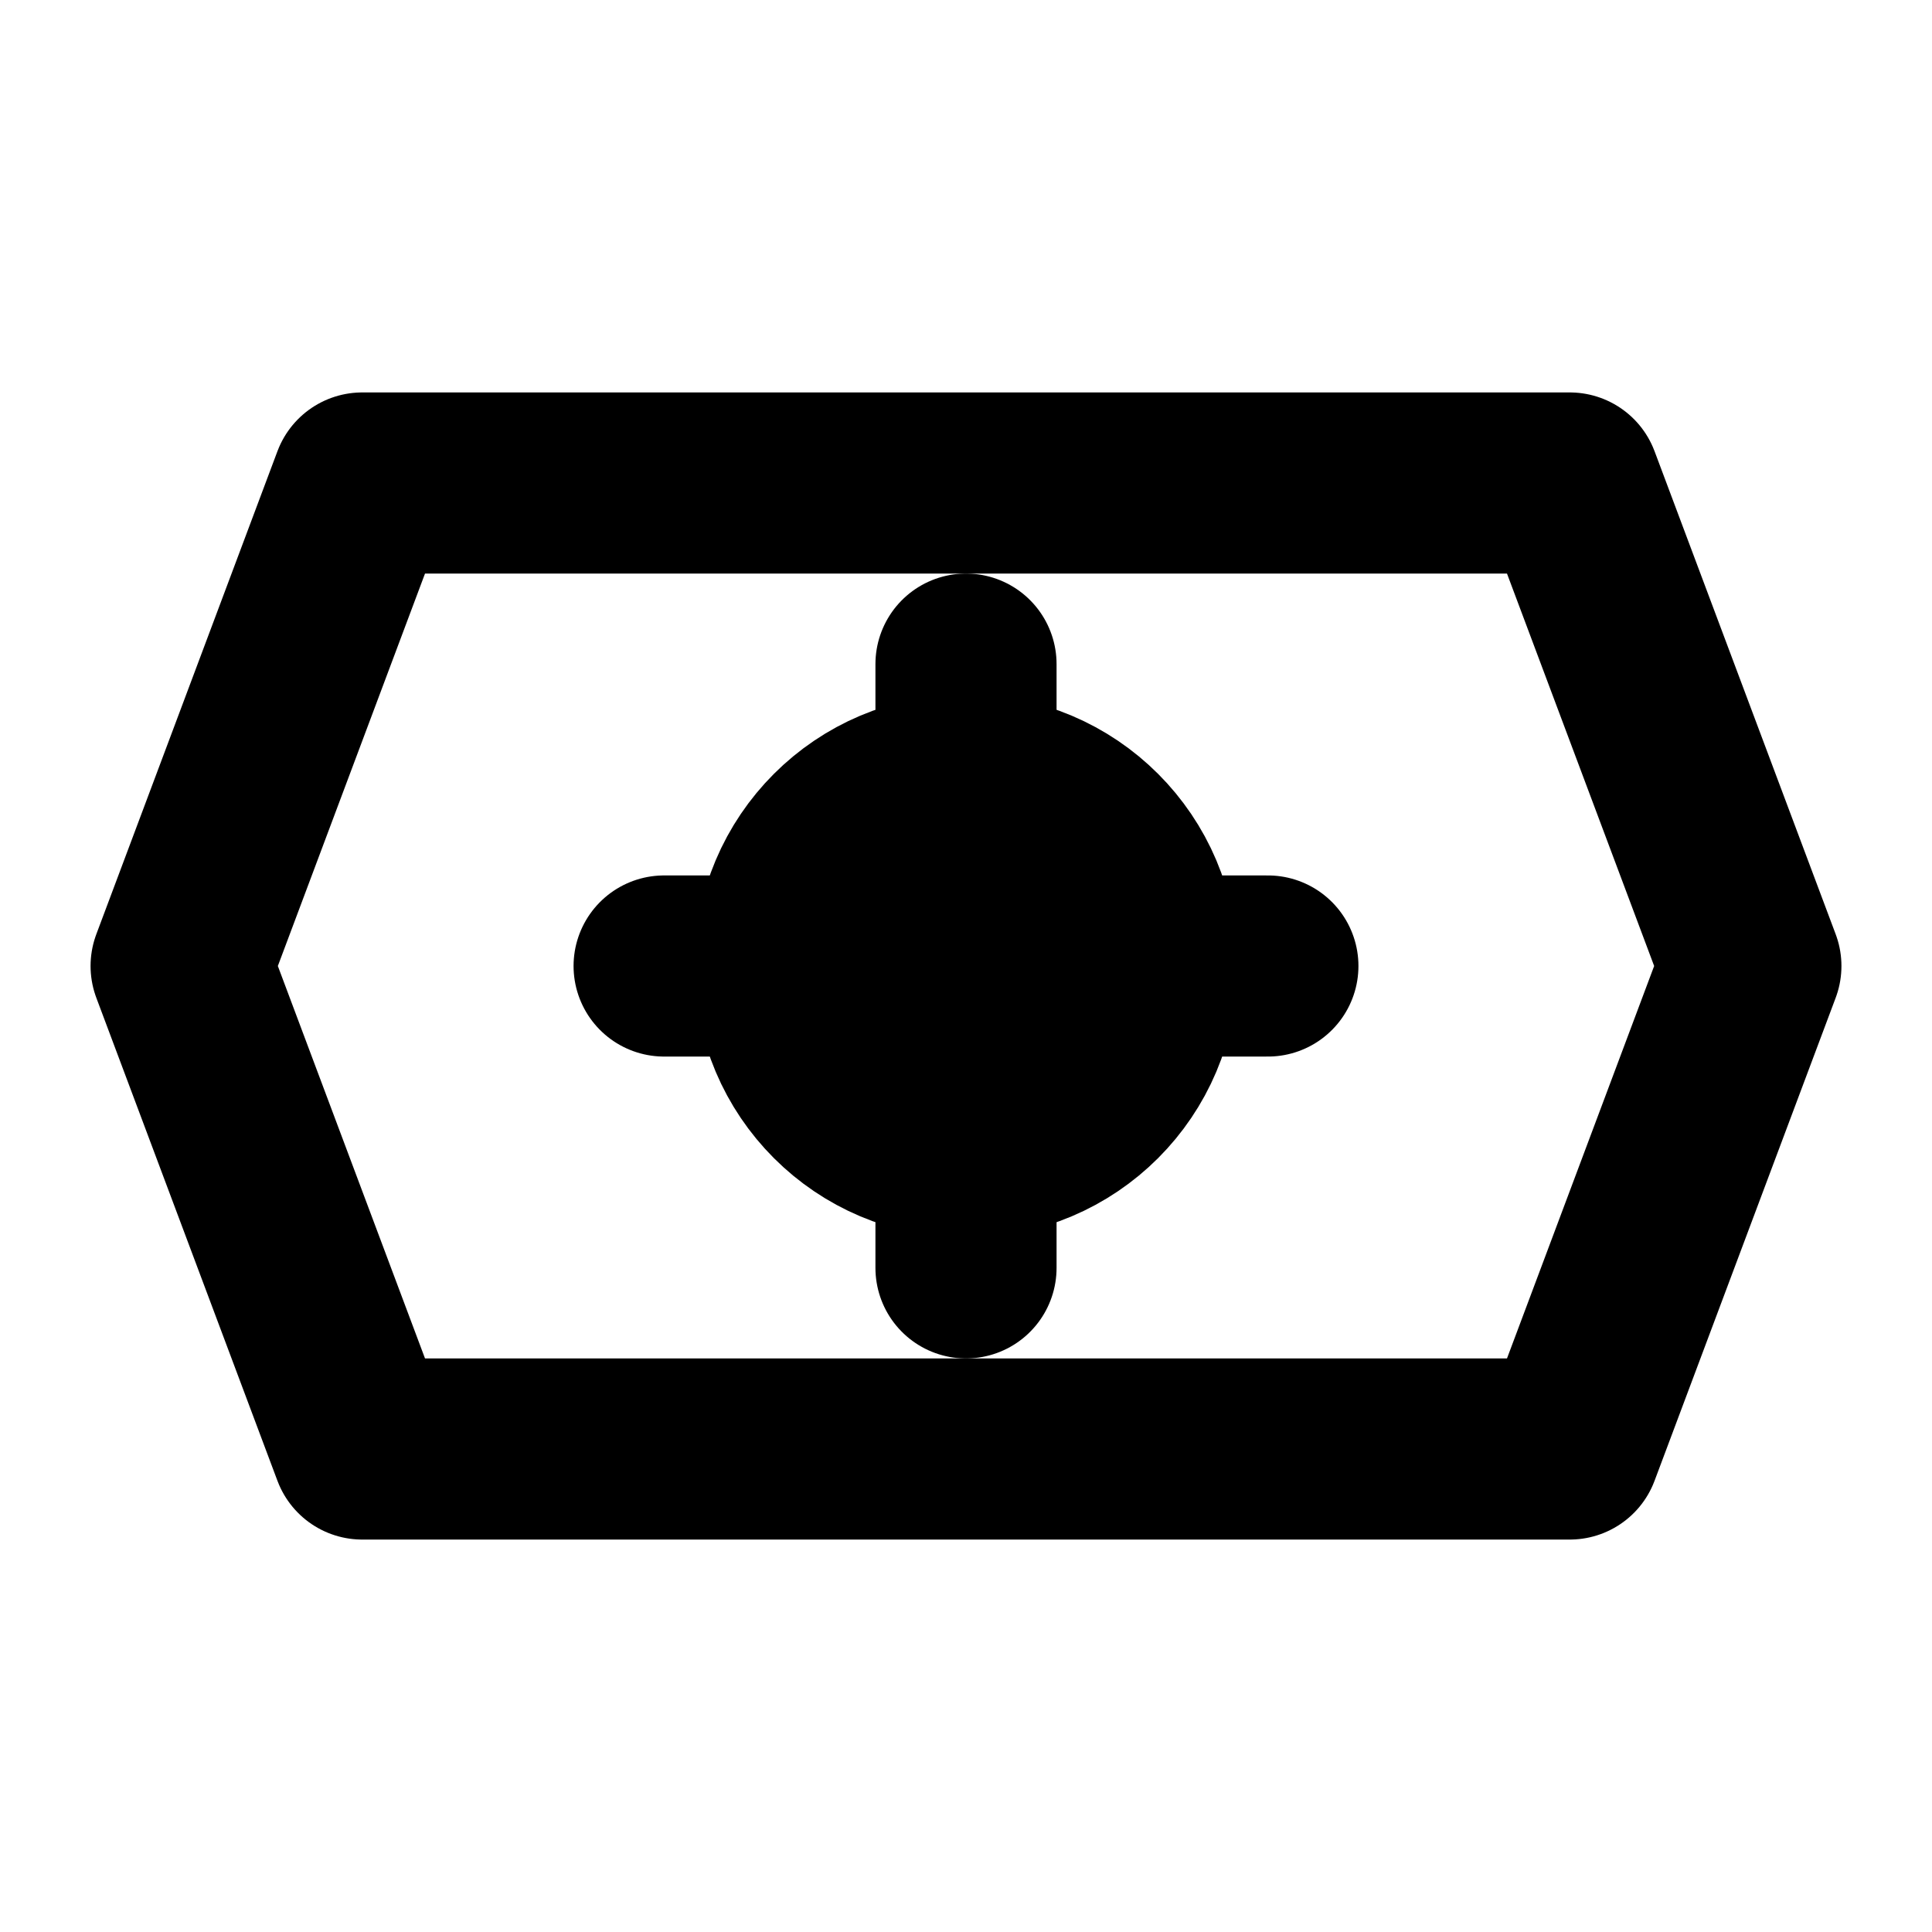
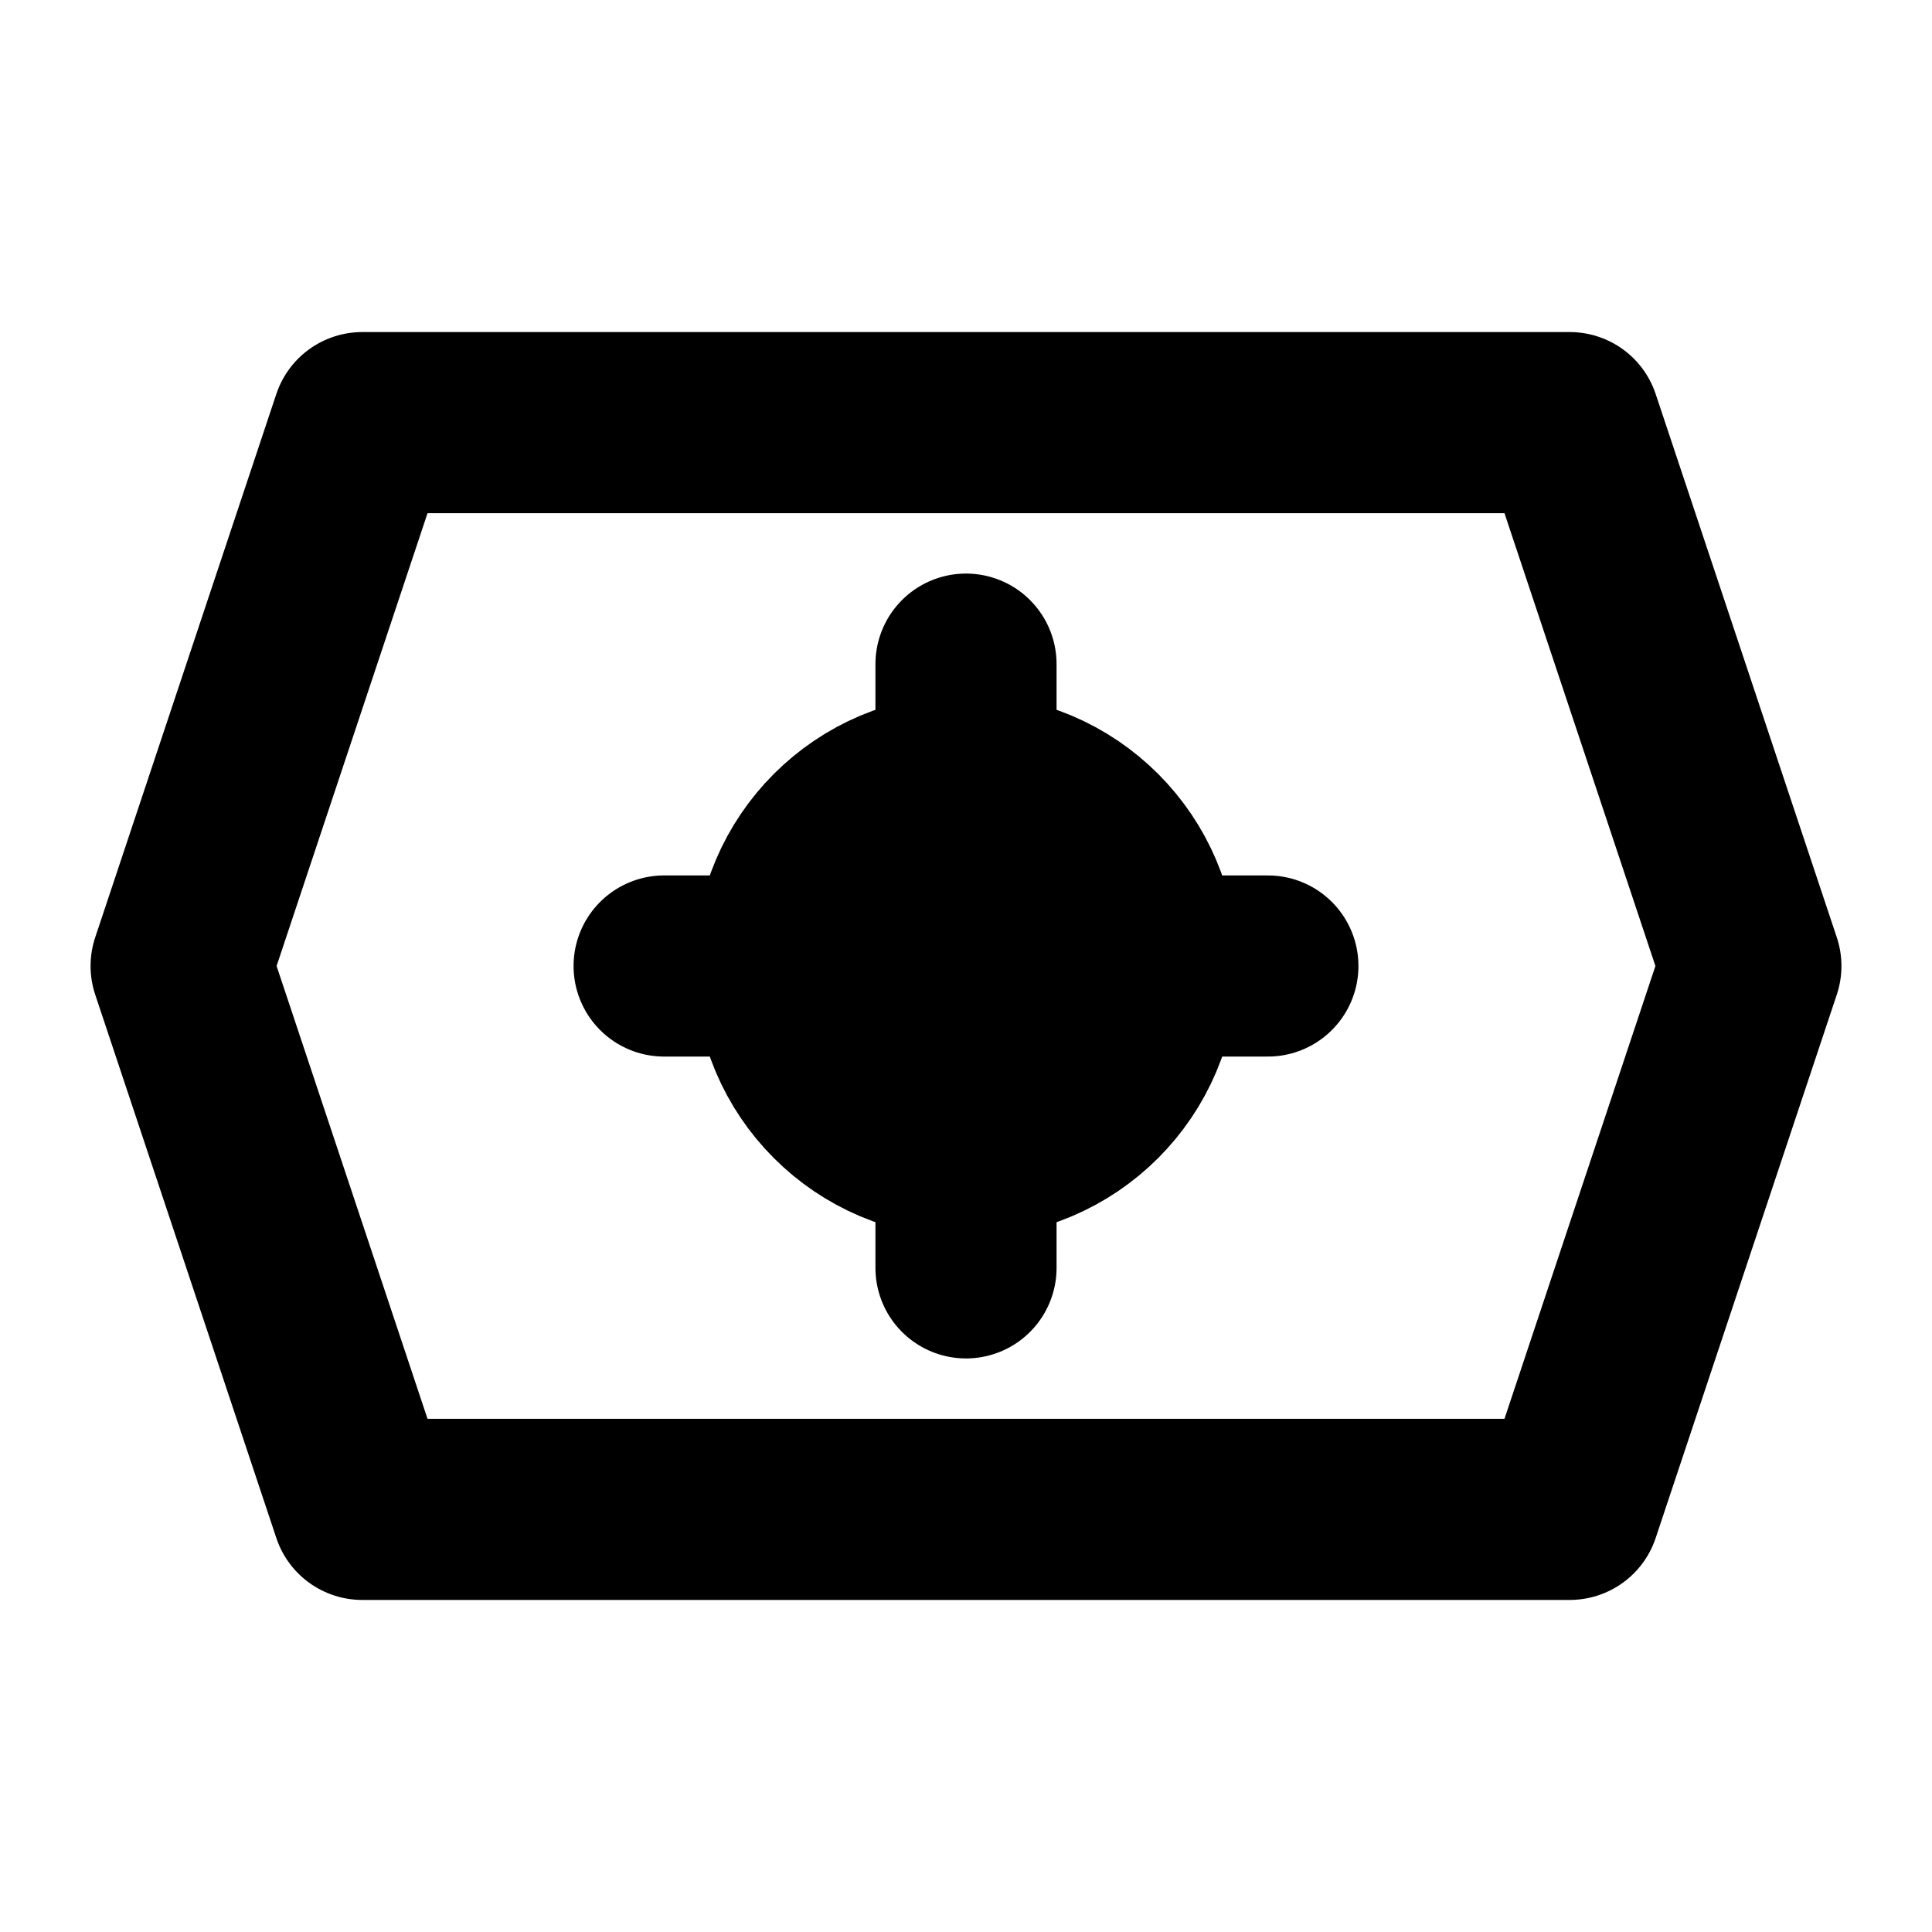
<svg xmlns="http://www.w3.org/2000/svg" viewBox="0 0 16 16" fill="none" stroke="currentColor" stroke-width="1.5" stroke-linecap="round" stroke-linejoin="round">
-   <path d="M3 4H13L14.5 8L13 12H3L1.5 8Z" />
+   <path d="M3 3.5H13L14.5 8L13 12.5H3L1.5 8Z" />
  <circle class="accent" cx="8" cy="8" r="1.5" />
  <path class="accent" d="M8 5.5V6.5M8 9.5V10.5M5.5 8H6.5M9.5 8H10.5" />
  <circle class="accent-fill" cx="8" cy="8" r="0.75" />
</svg>
